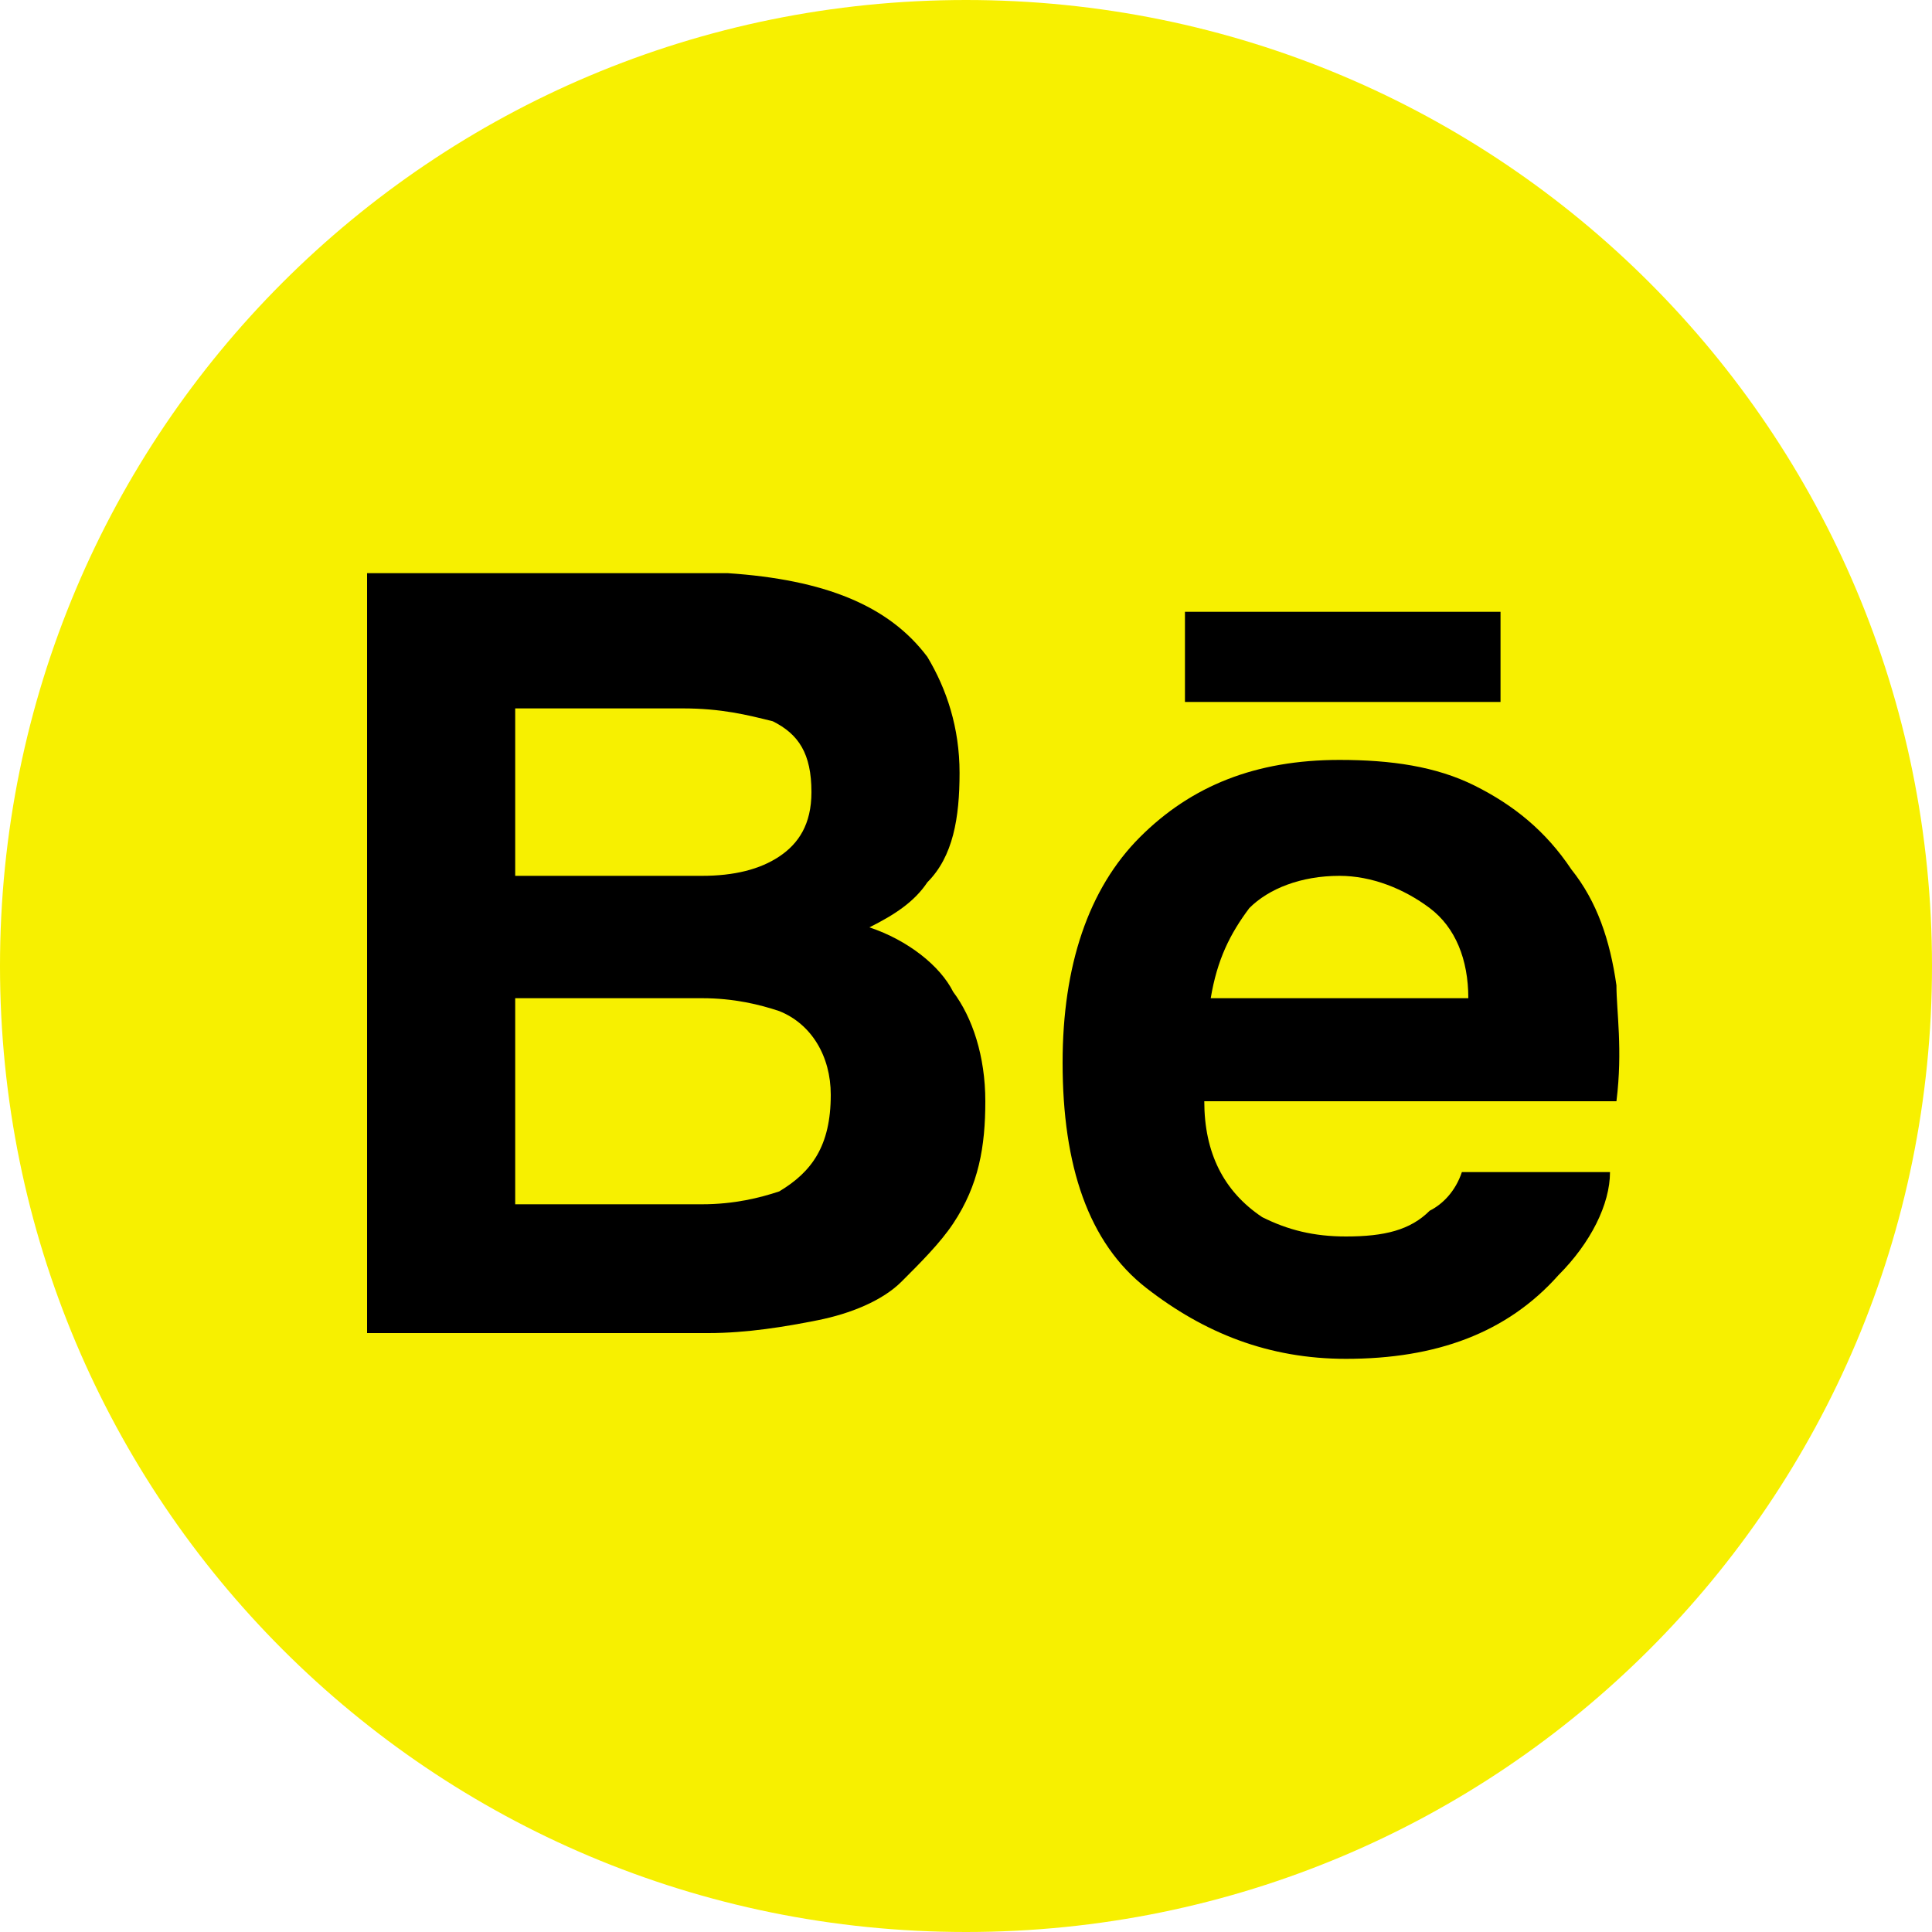
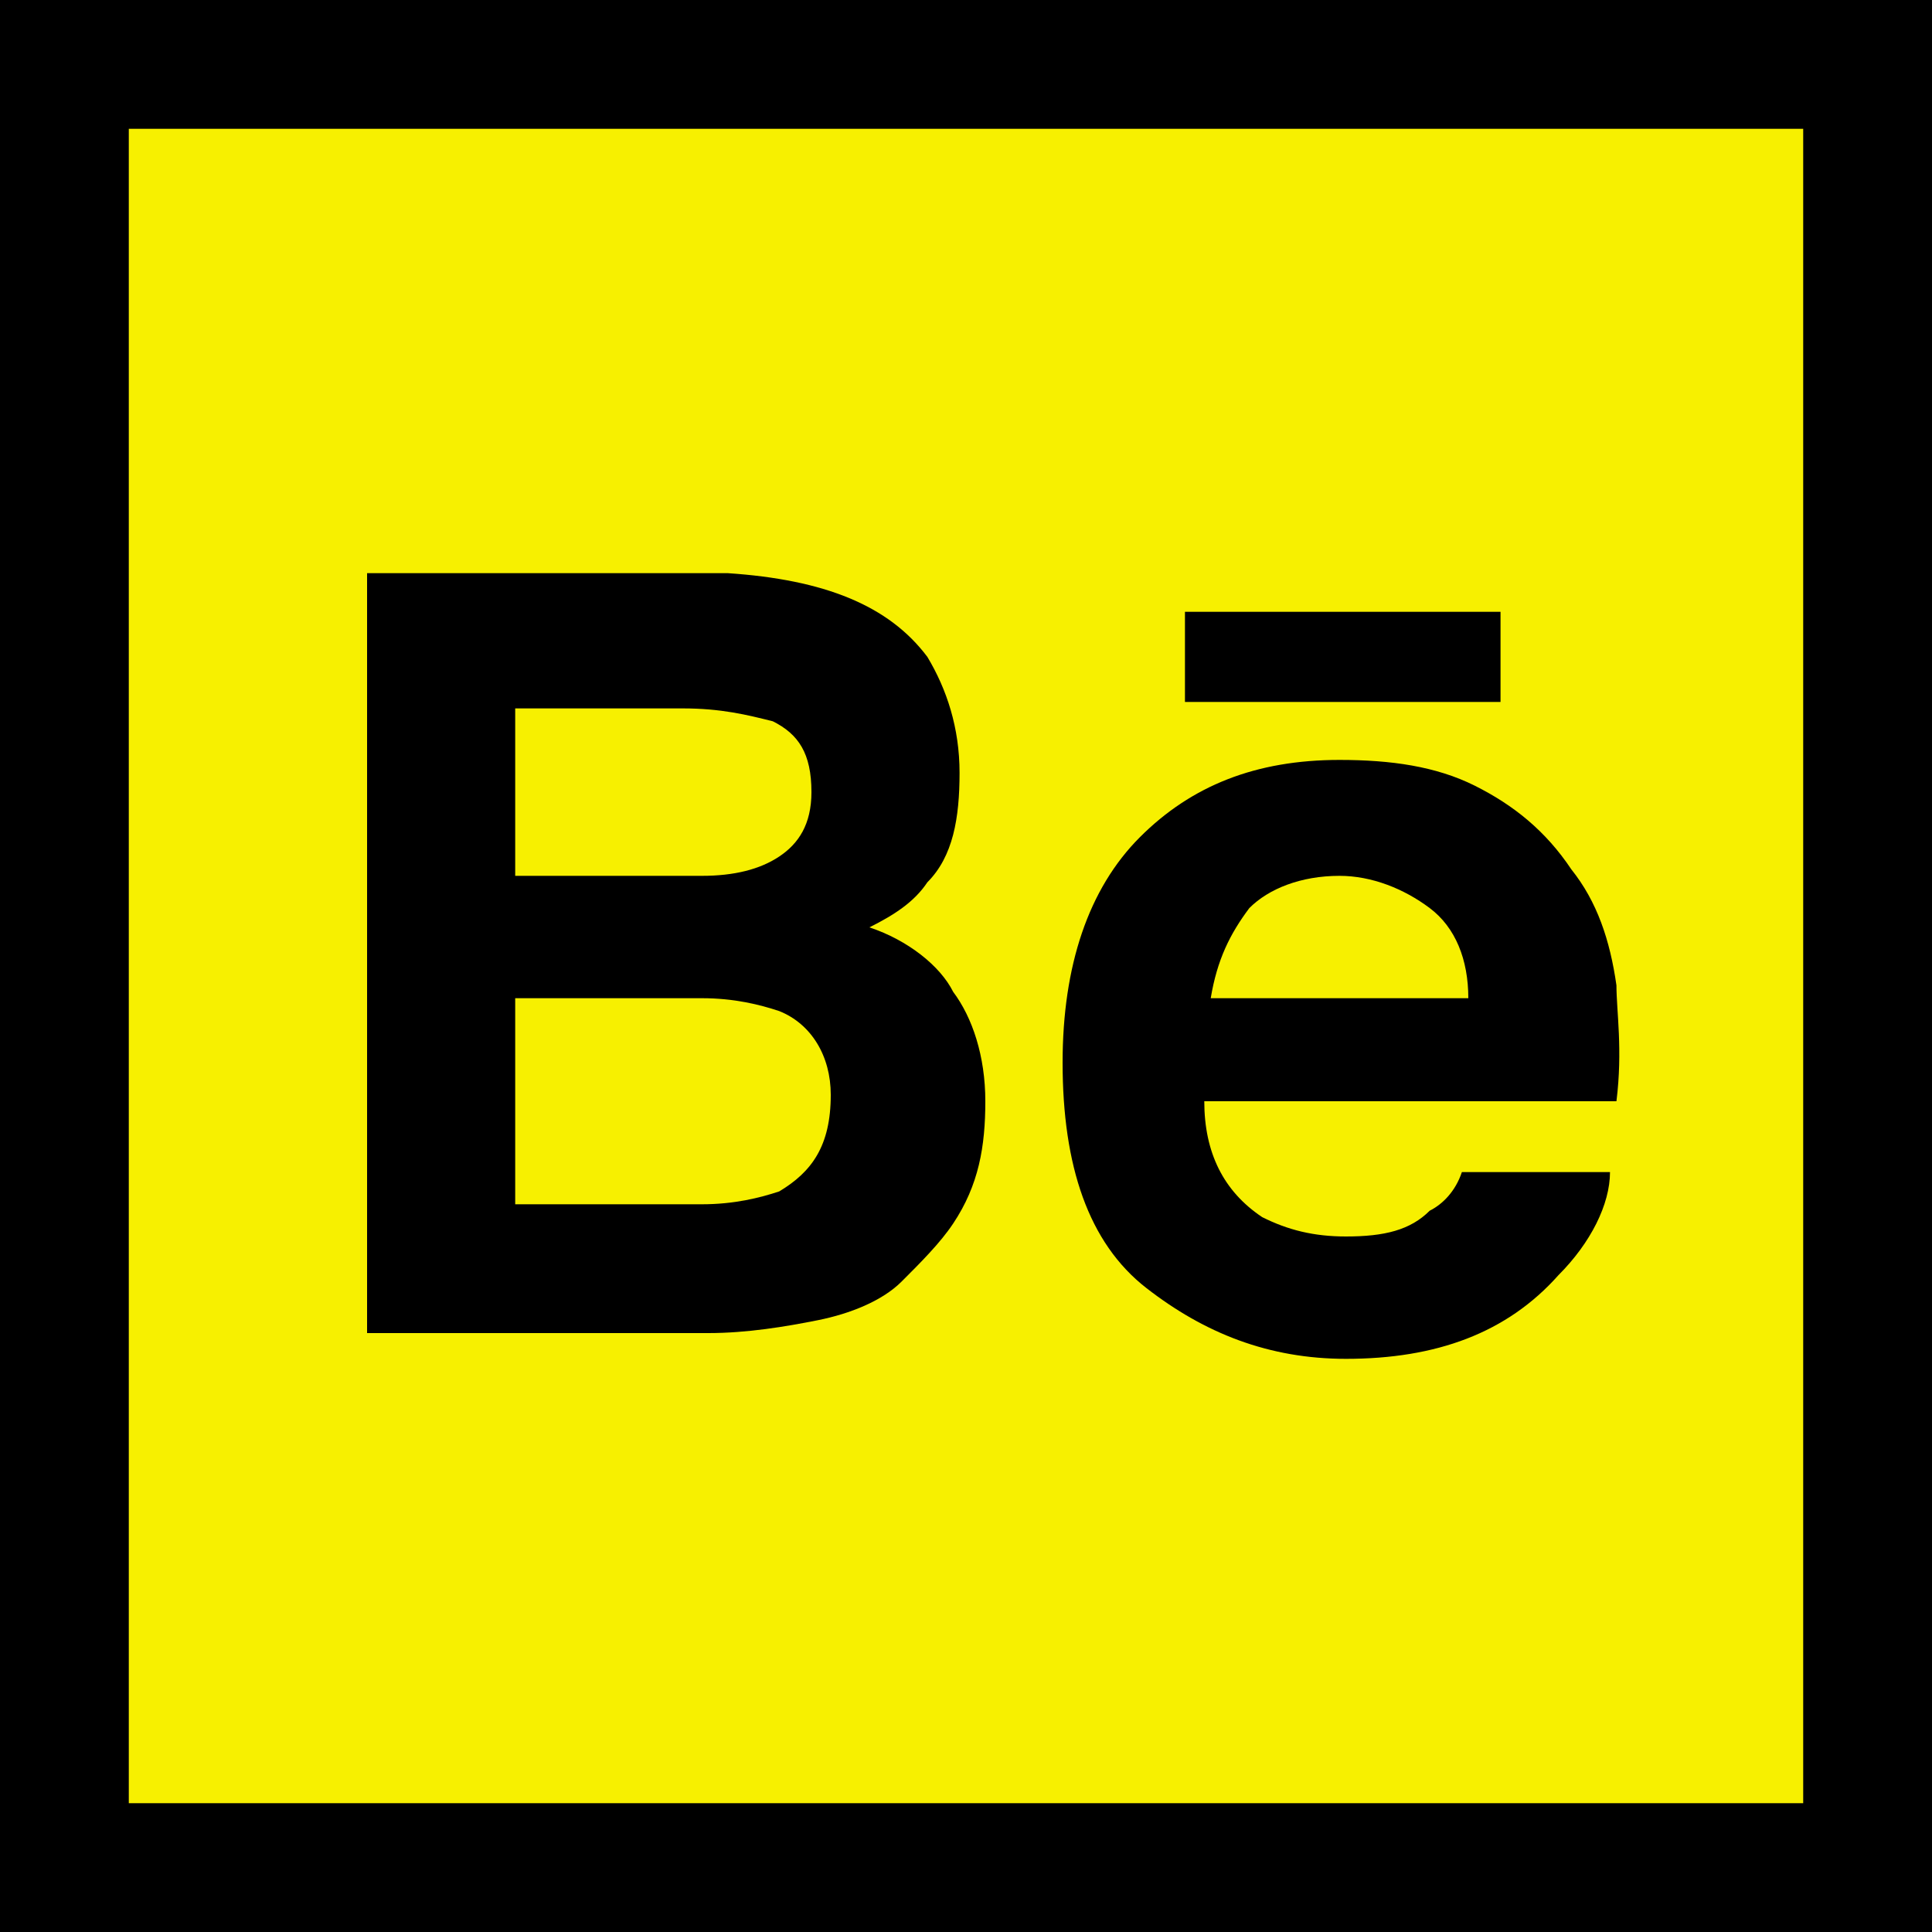
<svg xmlns="http://www.w3.org/2000/svg" version="1.1" id="Layer_1" x="0px" y="0px" viewBox="0 0 30 30" style="enable-background:new 0 0 30 30;" xml:space="preserve">
  <style type="text/css">
	.st0{fill:#F7F000;}
</style>
  <g>
-     <path class="st0" d="M15,0C6.7,0,0,6.7,0,15s6.7,15,15,15s15-6.7,15-15S23.3,0,15,0" />
+     <rect x="1" y="1" class="st0" width="28" height="28" />
+     <path d="M28,2v26H2V2H28 M30,0H0v30h30V0L30,0z" />
+   </g>
+   <g>
    <path d="M13.5,14.4c0.4-0.2,0.7-0.4,0.9-0.7c0.4-0.4,0.5-1,0.5-1.7s-0.2-1.3-0.5-1.8c-0.6-0.8-1.6-1.2-3.1-1.3H5.7v11.8H11   c0.6,0,1.2-0.1,1.7-0.2s1-0.3,1.3-0.6c0.3-0.3,0.6-0.6,0.8-0.9c0.4-0.6,0.5-1.2,0.5-1.9c0-0.7-0.2-1.3-0.5-1.7   C14.6,15,14.1,14.6,13.5,14.4 M8,11h2.6c0.6,0,1,0.1,1.4,0.2c0.4,0.2,0.6,0.5,0.6,1.1c0,0.5-0.2,0.8-0.5,1s-0.7,0.3-1.2,0.3H8V11   L8,11z M12.1,18.5c-0.3,0.1-0.7,0.2-1.2,0.2H8v-3.2h2.9c0.5,0,0.9,0.1,1.2,0.2c0.5,0.2,0.8,0.7,0.8,1.3   C12.9,17.8,12.6,18.2,12.1,18.5" />
    <path d="M25.1,15.3c-0.1-0.7-0.3-1.3-0.7-1.8c-0.4-0.6-0.9-1-1.5-1.3s-1.3-0.4-2.1-0.4c-1.3,0-2.3,0.4-3.1,1.2   c-0.8,0.8-1.2,2-1.2,3.5c0,1.6,0.4,2.8,1.3,3.5s1.9,1.1,3.1,1.1c1.4,0,2.5-0.4,3.3-1.3c0.5-0.5,0.8-1.1,0.8-1.6h-2.3   c-0.1,0.3-0.3,0.5-0.5,0.6c-0.3,0.3-0.7,0.4-1.3,0.4c-0.5,0-0.9-0.1-1.3-0.3c-0.6-0.4-0.9-1-0.9-1.8h6.4   C25.2,16.3,25.1,15.7,25.1,15.3 M18.8,15.5c0.1-0.6,0.3-1,0.6-1.4c0.3-0.3,0.8-0.5,1.4-0.5c0.5,0,1,0.2,1.4,0.5s0.6,0.8,0.6,1.4   H18.8L18.8,15.5z" />
    <rect x="18.4" y="9.5" width="4.9" height="1.4" />
  </g>
</svg>
